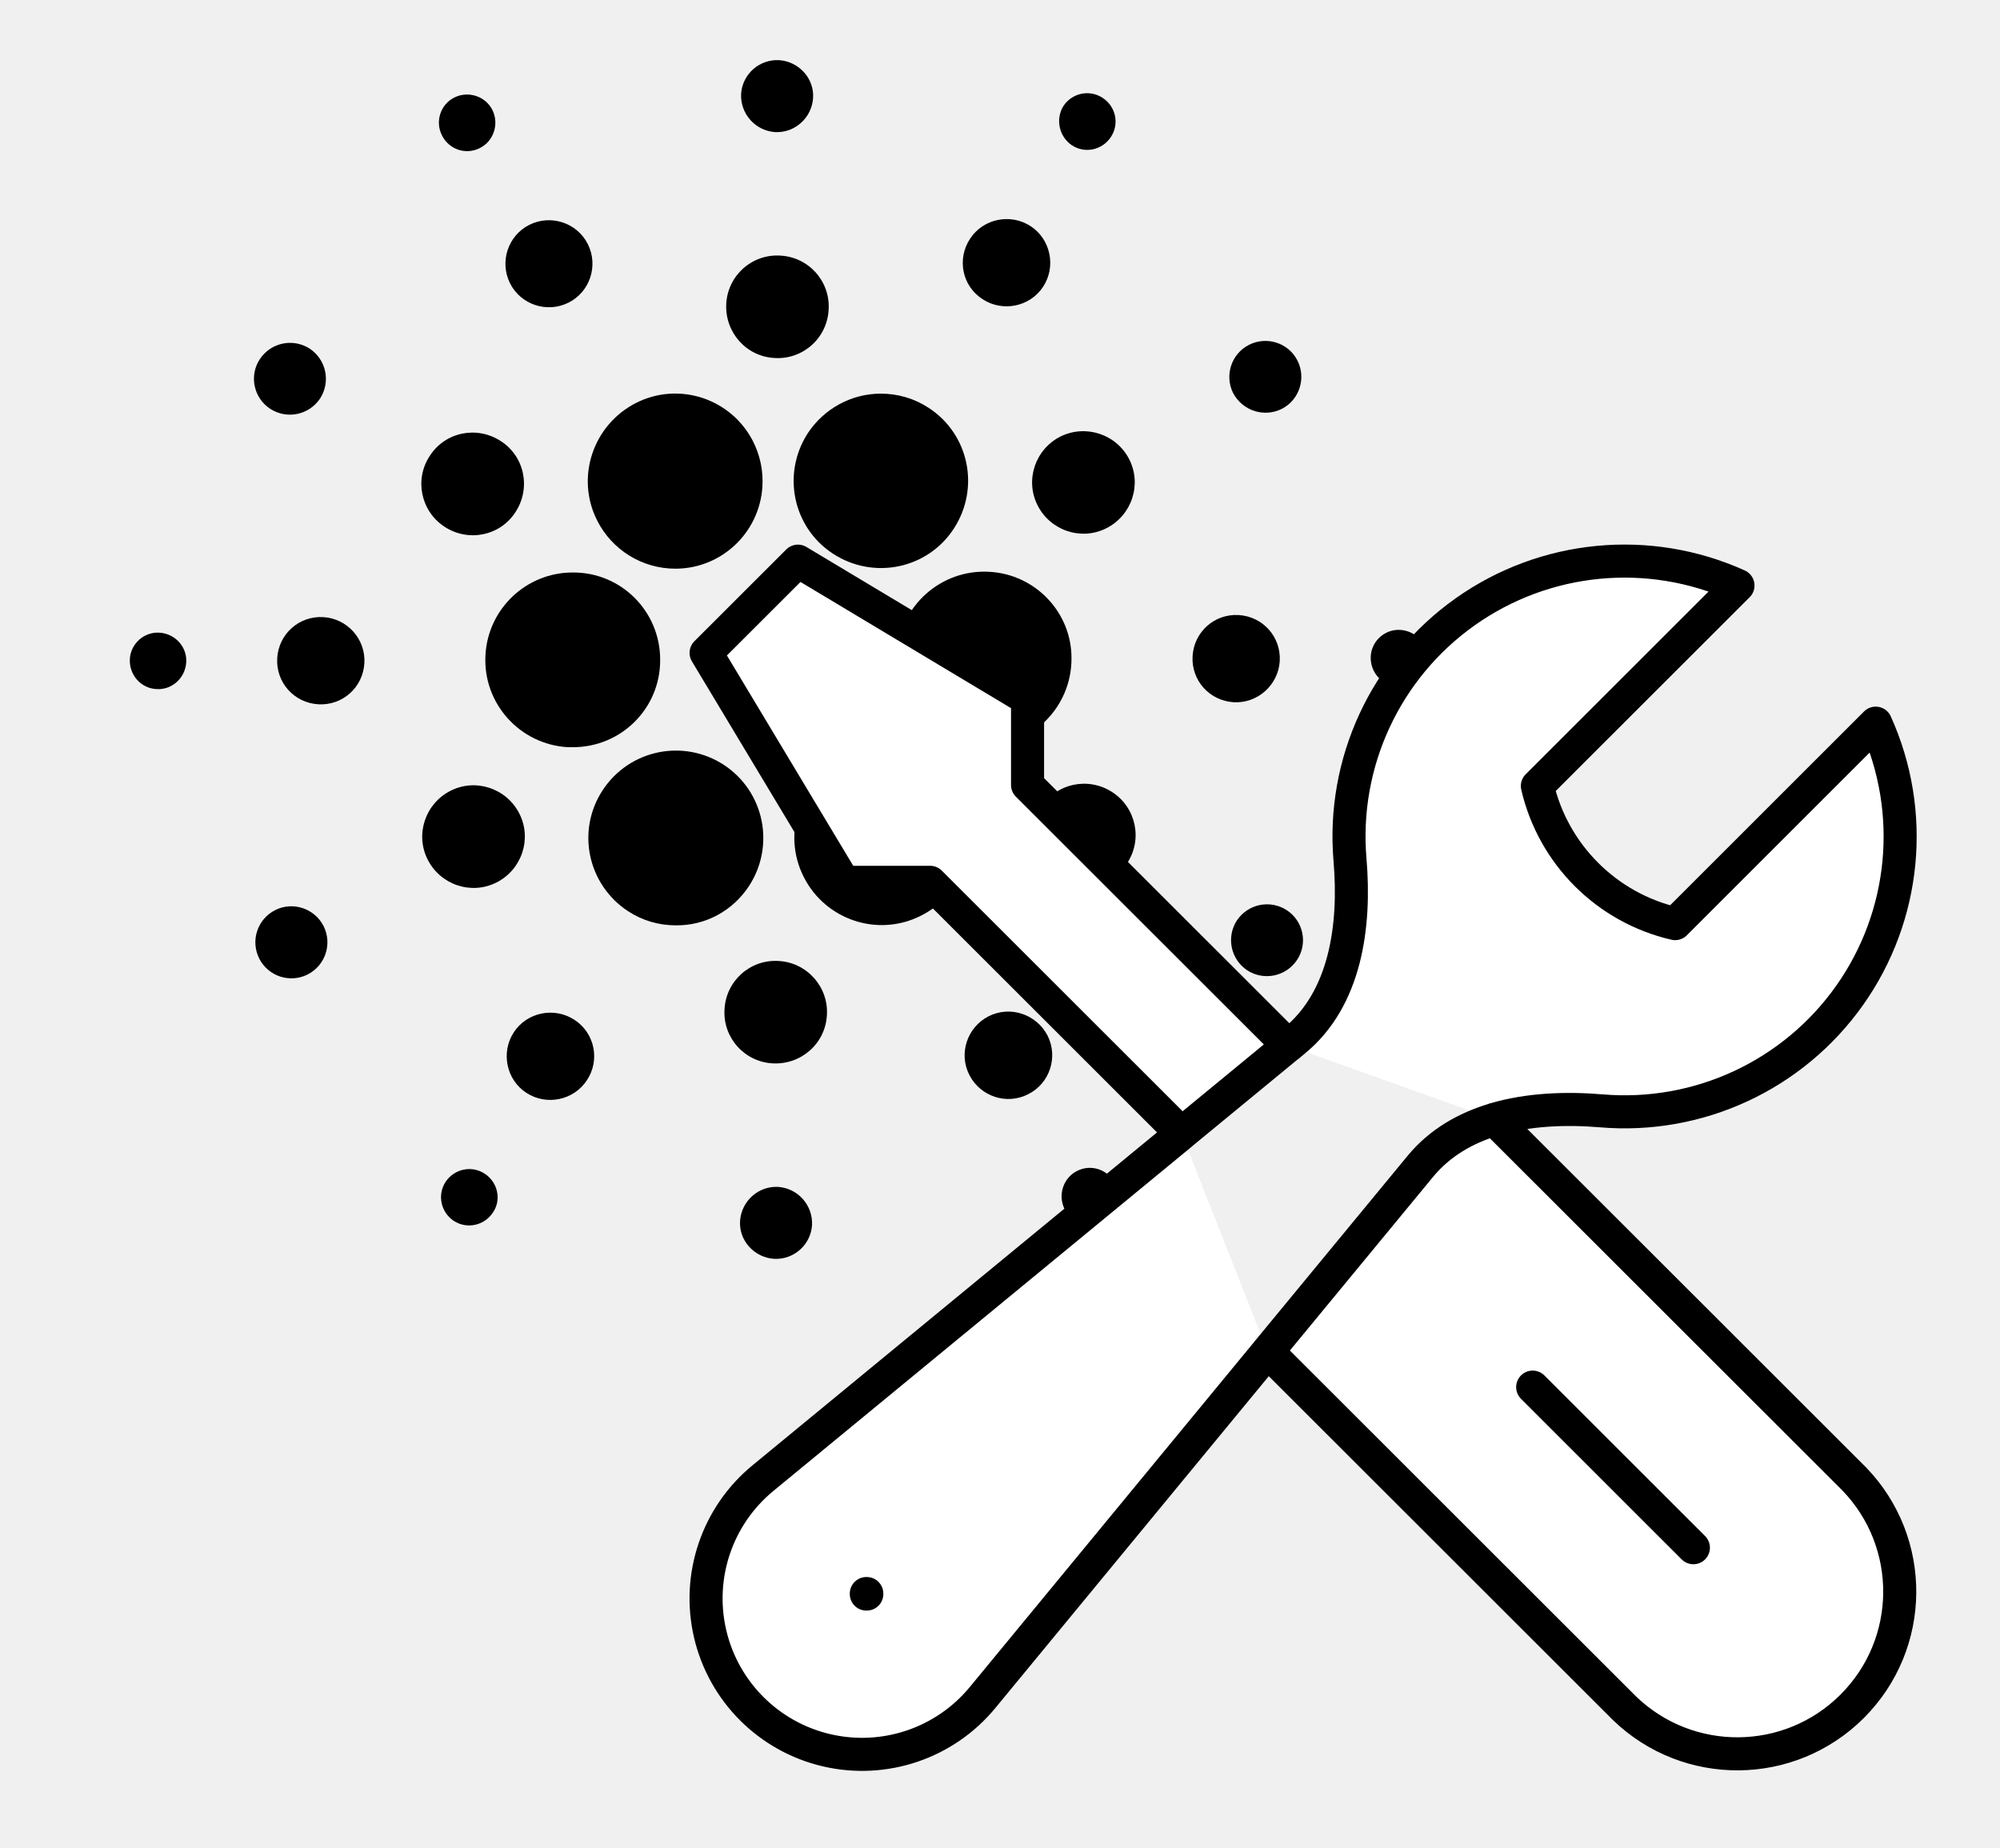
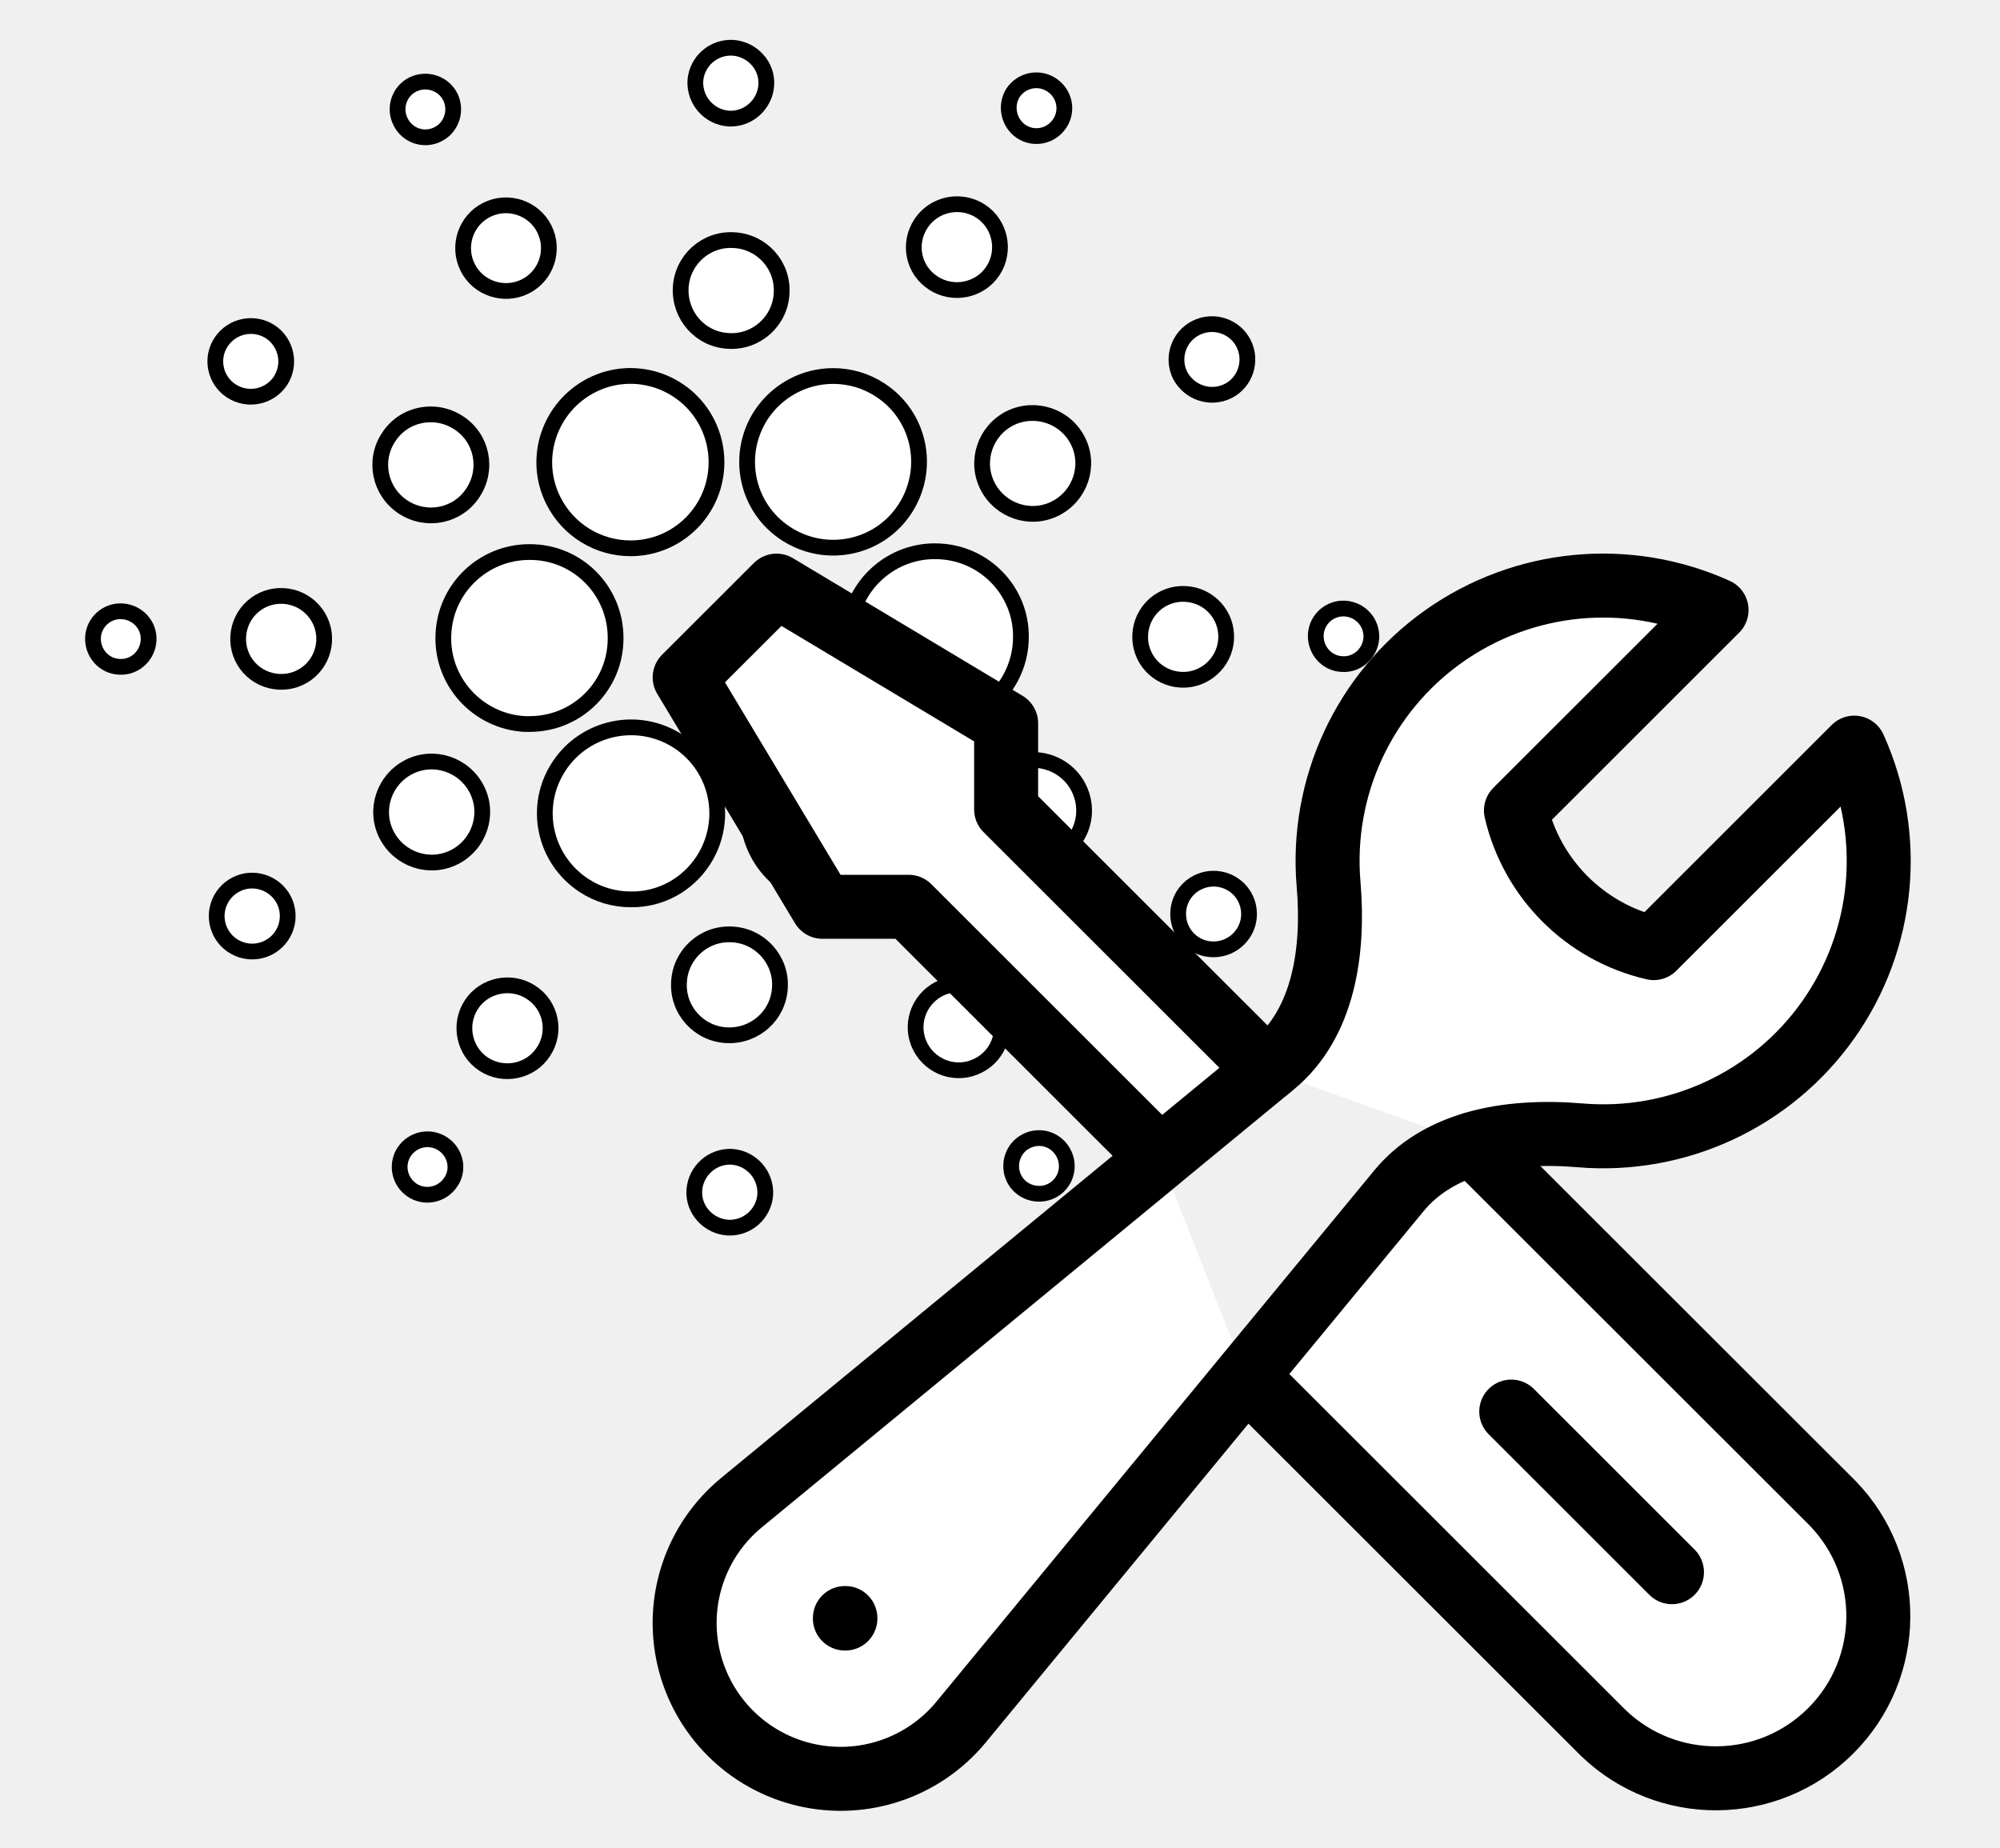
- <svg xmlns="http://www.w3.org/2000/svg" version="1.1" id="Layer_1" x="0px" y="0px" viewBox="0 0 375 346.5" style="enable-background:new 0 0 375 346.5;" xml:space="preserve">
-   <defs id="defs30" />
+ <svg xmlns="http://www.w3.org/2000/svg" xmlns:xlink="http://www.w3.org/1999/xlink" version="1.1" id="Layer_1" x="0px" y="0px" viewBox="0 0 375 346.5" style="enable-background:new 0 0 375 346.5;" xml:space="preserve">
+   <defs id="defs30">
+     <linearGradient id="linearGradient3">
+       <stop style="stop-color:#ffffff;stop-opacity:1;" offset="0" id="stop3" />
+       <stop style="stop-color:#ffffff;stop-opacity:0;" offset="1" id="stop4" />
+     </linearGradient>
+     <linearGradient xlink:href="#linearGradient3" id="linearGradient4" x1="-2.321" y1="173.25" x2="377.321" y2="173.25" gradientUnits="userSpaceOnUse" />
+   </defs>
  <style type="text/css" id="style1">
	.st0{fill:#000;}
</style>
-   <g id="Layer_2_1_" transform="matrix(0.6486429,0,0,0.6486429,24.3441,11.27758)">
-     <g id="Layer_1-2">
-       <path class="st0" d="m 102.8,172 c -0.8,13.9 9.9,25.8 23.8,26.6 0.5,0 1,0 1.5,0 14,0 25.3,-11.3 25.2,-25.3 0,-14 -11.3,-25.3 -25.3,-25.2 -13.4,0 -24.5,10.5 -25.2,23.9 z" id="path1" />
-       <path class="st0" d="m 8.6,165.5 c -4.5,-0.3 -8.4,3.2 -8.6,7.7 -0.2,4.5 3.2,8.4 7.7,8.6 4.5,0.3 8.3,-3.2 8.6,-7.7 0.3,-4.5 -3.2,-8.3 -7.7,-8.6 z" id="path2" />
-       <path class="st0" d="m 101.2,25.4 c 4,-2 5.6,-7 3.6,-11 -2,-4 -7,-5.6 -11,-3.6 -4,2 -5.6,6.9 -3.6,10.9 2,4.1 6.9,5.8 11,3.7 -0.1,0 0,0 0,0 z" id="path3" />
-       <path class="st0" d="m 126.8,70.1 c 6.2,-3.1 8.7,-10.7 5.6,-16.9 -3.1,-6.2 -10.7,-8.7 -16.9,-5.6 -6.2,3.1 -8.7,10.7 -5.6,16.9 3.1,6.2 10.7,8.7 16.9,5.6 z" id="path4" />
-       <path class="st0" d="m 40.6,100.8 c 4.8,3.1 11.2,1.8 14.4,-3 3.1,-4.8 1.8,-11.2 -3,-14.4 -4.8,-3.1 -11.2,-1.8 -14.4,3 0,0 0,0 0,0 -3.2,4.8 -1.8,11.3 3,14.4 z" id="path5" />
-       <path class="st0" d="m 55.9,161 c -7,-0.4 -12.9,4.9 -13.3,11.9 -0.4,7 4.9,12.9 11.9,13.3 7,0.4 12.9,-4.9 13.3,-11.9 0,0 0,0 0,0 0.4,-6.9 -4.9,-12.9 -11.9,-13.3 z" id="path6" />
-       <path class="st0" d="m 42,245.7 c -5.1,2.6 -7.2,8.8 -4.6,14 2.6,5.1 8.8,7.2 14,4.6 5.1,-2.6 7.2,-8.8 4.6,-14 0,0 0,0 0,0 -2.6,-5.1 -8.9,-7.2 -14,-4.6 z" id="path7" />
-       <path class="st0" d="m 91,134.9 c 6.9,4.5 16.1,2.6 20.5,-4.3 4.5,-6.9 2.6,-16.1 -4.3,-20.5 -6.9,-4.5 -16.1,-2.6 -20.5,4.3 -4.5,6.8 -2.6,16 4.3,20.5 z" id="path8" />
-       <path class="st0" d="m 246.5,69.1 c 5.8,3.8 13.7,2.2 17.5,-3.6 3.8,-5.8 2.2,-13.7 -3.6,-17.5 -5.8,-3.8 -13.7,-2.2 -17.5,3.6 0,0 0,0 0,0 -3.9,5.9 -2.3,13.7 3.6,17.5 z" id="path9" />
-       <path class="st0" d="m 272.3,24.6 c 3.8,2.5 8.8,1.4 11.3,-2.4 2.5,-3.8 1.4,-8.8 -2.4,-11.3 -3.8,-2.5 -8.8,-1.4 -11.3,2.3 -2.4,3.8 -1.3,8.9 2.4,11.4 z" id="path10" />
-       <path class="st0" d="m 248.4,147.9 c -13.9,-0.8 -25.9,9.9 -26.6,23.8 -0.8,13.9 9.9,25.9 23.8,26.6 0.5,0 1,0 1.4,0 13.9,0 25.2,-11.3 25.2,-25.3 0.1,-13.3 -10.4,-24.4 -23.8,-25.1 z" id="path11" />
-       <path class="st0" d="m 135.1,133.1 c 4.3,8.5 13,13.9 22.6,13.9 13.9,0 25.2,-11.3 25.2,-25.3 0,-3.9 -0.9,-7.8 -2.7,-11.4 -6.3,-12.5 -21.5,-17.5 -33.9,-11.2 -12.5,6.4 -17.5,21.6 -11.2,34 z" id="path12" />
-       <path class="st0" d="m 333,100.8 c 5.1,-2.6 7.1,-8.9 4.5,-14 -2.6,-5.1 -8.9,-7.1 -14,-4.5 -5.1,2.6 -7.1,8.8 -4.6,13.9 2.7,5.1 8.9,7.2 14.1,4.6 z" id="path13" />
-       <path class="st0" d="m 269,108.8 c -7.3,3.7 -10.3,12.6 -6.6,19.9 3.7,7.3 12.6,10.3 19.9,6.6 7.3,-3.7 10.3,-12.6 6.6,-19.9 -3.7,-7.3 -12.6,-10.2 -19.9,-6.6 z" id="path14" />
-       <path class="st0" d="m 186.5,20.8 c 5.7,0.3 10.6,-4.1 11,-9.8 0.4,-5.7 -4.1,-10.6 -9.8,-11 -5.7,-0.3 -10.6,4 -11,9.7 -0.3,5.8 4.1,10.7 9.8,11.1 z" id="path15" />
-       <path class="st0" d="m 186.4,86.1 c 8.2,0.5 15.2,-5.8 15.6,-14 0.5,-8.2 -5.8,-15.2 -14,-15.6 -8.2,-0.5 -15.2,5.8 -15.6,14 -0.4,8.2 5.8,15.2 14,15.6 z" id="path16" />
-       <path class="st0" d="m 106,237.7 c 7.3,-3.7 10.3,-12.6 6.6,-19.9 -3.7,-7.3 -12.6,-10.3 -19.9,-6.6 -7.3,3.7 -10.3,12.6 -6.6,19.9 3.7,7.3 12.6,10.3 19.9,6.6 z" id="path17" />
-       <path class="st0" d="m 196,107.8 c -7.6,11.7 -4.4,27.3 7.3,34.9 11.7,7.6 27.3,4.4 34.9,-7.3 7.6,-11.7 4.4,-27.3 -7.3,-34.9 -4.1,-2.7 -8.9,-4.1 -13.8,-4.1 -8.5,0 -16.4,4.3 -21.1,11.4 z" id="path18" />
-       <path class="st0" d="m 239.9,213.4 c -6.3,-12.5 -21.5,-17.5 -33.9,-11.2 -12.5,6.3 -17.5,21.5 -11.2,33.9 6.3,12.5 21.5,17.5 33.9,11.2 0,0 0,0 0,0 12.4,-6.2 17.5,-21.2 11.3,-33.7 0,-0.1 0,-0.1 -0.1,-0.2 z" id="path19" />
-       <path class="st0" d="m 284,211.6 c -6.9,-4.5 -16.1,-2.6 -20.5,4.3 -4.5,6.9 -2.6,16.1 4.3,20.5 6.9,4.5 16.1,2.6 20.5,-4.3 4.5,-6.8 2.6,-16 -4.3,-20.5 z" id="path20" />
-       <path class="st0" d="m 332.4,173.7 c 0.4,-7 -4.9,-12.9 -11.9,-13.3 -7,-0.4 -12.9,4.9 -13.3,11.9 -0.4,7 4.9,12.9 11.9,13.3 0,0 0,0 0,0 6.9,0.4 12.9,-5 13.3,-11.9 z" id="path21" />
-       <path class="st0" d="m 367.3,164.7 c -4.5,-0.3 -8.4,3.2 -8.6,7.7 -0.2,4.5 3.2,8.4 7.7,8.6 4.5,0.3 8.3,-3.2 8.6,-7.7 0.2,-4.5 -3.2,-8.3 -7.7,-8.6 z" id="path22" />
-       <path class="st0" d="m 334.4,245.7 c -4.8,-3.1 -11.2,-1.8 -14.4,3 -3.1,4.8 -1.8,11.2 3,14.4 4.8,3.1 11.2,1.8 14.4,-3 3.2,-4.8 1.8,-11.3 -3,-14.4 z" id="path23" />
-       <path class="st0" d="m 102.6,321.9 c -3.8,-2.5 -8.8,-1.4 -11.3,2.3 -2.5,3.8 -1.4,8.8 2.3,11.3 3.8,2.5 8.8,1.4 11.3,-2.3 0,0 0,0 0,0 2.6,-3.7 1.5,-8.8 -2.3,-11.3 z" id="path24" />
-       <path class="st0" d="m 273.8,321.1 c -4,2 -5.6,7 -3.6,11 2,4 7,5.6 11,3.6 4,-2 5.6,-6.9 3.6,-10.9 -2,-4.1 -6.9,-5.8 -11,-3.7 0.1,0 0,0 0,0 z" id="path25" />
-       <path class="st0" d="m 179,238.7 c 7.6,-11.7 4.4,-27.3 -7.3,-35 -11.7,-7.6 -27.3,-4.4 -35,7.3 -7.7,11.7 -4.4,27.3 7.3,35 4.1,2.7 8.9,4.1 13.8,4.1 8.6,0.1 16.5,-4.2 21.2,-11.4 z" id="path26" />
-       <path class="st0" d="m 128.5,277.4 c -5.8,-3.8 -13.7,-2.2 -17.5,3.6 -3.8,5.8 -2.2,13.7 3.6,17.5 5.8,3.8 13.7,2.2 17.5,-3.6 0,0 0,0 0,0 3.9,-5.8 2.3,-13.7 -3.6,-17.5 z" id="path27" />
-       <path class="st0" d="m 187.4,325.7 c -5.7,-0.3 -10.6,4.1 -11,9.8 -0.4,5.7 4.1,10.6 9.8,11 5.7,0.3 10.6,-4 11,-9.7 0.3,-5.8 -4.1,-10.7 -9.8,-11.1 z" id="path28" />
-       <path class="st0" d="m 187.5,260.4 c -8.2,-0.5 -15.2,5.8 -15.6,14 -0.5,8.2 5.8,15.2 14,15.6 8.2,0.4 15.2,-5.8 15.6,-14 0.5,-8.1 -5.8,-15.2 -14,-15.6 z" id="path29" />
-       <path class="st0" d="m 248.2,276.4 c -6.2,3.2 -8.7,10.8 -5.5,17 3.2,6.2 10.8,8.7 17,5.5 6.2,-3.1 8.7,-10.7 5.6,-16.9 -3.2,-6.2 -10.8,-8.8 -17.1,-5.6 z" id="path30" />
+   <g id="Layer_2_1_" transform="matrix(0.6391761,0,0,0.6384528,17.43827,8.955113)" style="fill:#ffffff;fill-opacity:1;stroke:#000000;stroke-width:4.625;stroke-dasharray:none;stroke-opacity:1">
+     <g id="Layer_1-2" style="fill:#ffffff;fill-opacity:1;stroke:#000000;stroke-width:4.625;stroke-dasharray:none;stroke-opacity:1">
+       <path class="st0" d="m 102.8,172 c -0.8,13.9 9.9,25.8 23.8,26.6 0.5,0 1,0 1.5,0 14,0 25.3,-11.3 25.2,-25.3 0,-14 -11.3,-25.3 -25.3,-25.2 -13.4,0 -24.5,10.5 -25.2,23.9 z" id="path1" style="fill:#ffffff;fill-opacity:1;stroke:#000000;stroke-width:4.625;stroke-dasharray:none;stroke-opacity:1" />
+       <path class="st0" d="m 8.6,165.5 c -4.5,-0.3 -8.4,3.2 -8.6,7.7 -0.2,4.5 3.2,8.4 7.7,8.6 4.5,0.3 8.3,-3.2 8.6,-7.7 0.3,-4.5 -3.2,-8.3 -7.7,-8.6 z" id="path2" style="fill:#ffffff;fill-opacity:1;stroke:#000000;stroke-width:4.625;stroke-dasharray:none;stroke-opacity:1" />
+       <path class="st0" d="m 101.2,25.4 c 4,-2 5.6,-7 3.6,-11 -2,-4 -7,-5.6 -11,-3.6 -4,2 -5.6,6.9 -3.6,10.9 2,4.1 6.9,5.8 11,3.7 -0.1,0 0,0 0,0 z" id="path3" style="fill:#ffffff;fill-opacity:1;stroke:#000000;stroke-width:4.625;stroke-dasharray:none;stroke-opacity:1" />
+       <path class="st0" d="m 126.8,70.1 c 6.2,-3.1 8.7,-10.7 5.6,-16.9 -3.1,-6.2 -10.7,-8.7 -16.9,-5.6 -6.2,3.1 -8.7,10.7 -5.6,16.9 3.1,6.2 10.7,8.7 16.9,5.6 z" id="path4" style="fill:#ffffff;fill-opacity:1;stroke:#000000;stroke-width:4.625;stroke-dasharray:none;stroke-opacity:1" />
+       <path class="st0" d="m 40.6,100.8 c 4.8,3.1 11.2,1.8 14.4,-3 3.1,-4.8 1.8,-11.2 -3,-14.4 -4.8,-3.1 -11.2,-1.8 -14.4,3 0,0 0,0 0,0 -3.2,4.8 -1.8,11.3 3,14.4 z" id="path5" style="fill:#ffffff;fill-opacity:1;stroke:#000000;stroke-width:4.625;stroke-dasharray:none;stroke-opacity:1" />
+       <path class="st0" d="m 55.9,161 c -7,-0.4 -12.9,4.9 -13.3,11.9 -0.4,7 4.9,12.9 11.9,13.3 7,0.4 12.9,-4.9 13.3,-11.9 0,0 0,0 0,0 0.4,-6.9 -4.9,-12.9 -11.9,-13.3 z" id="path6" style="fill:#ffffff;fill-opacity:1;stroke:#000000;stroke-width:4.625;stroke-dasharray:none;stroke-opacity:1" />
+       <path class="st0" d="m 42,245.7 c -5.1,2.6 -7.2,8.8 -4.6,14 2.6,5.1 8.8,7.2 14,4.6 5.1,-2.6 7.2,-8.8 4.6,-14 0,0 0,0 0,0 -2.6,-5.1 -8.9,-7.2 -14,-4.6 z" id="path7" style="fill:#ffffff;fill-opacity:1;stroke:#000000;stroke-width:4.625;stroke-dasharray:none;stroke-opacity:1" />
+       <path class="st0" d="m 91,134.9 c 6.9,4.5 16.1,2.6 20.5,-4.3 4.5,-6.9 2.6,-16.1 -4.3,-20.5 -6.9,-4.5 -16.1,-2.6 -20.5,4.3 -4.5,6.8 -2.6,16 4.3,20.5 z" id="path8" style="fill:#ffffff;fill-opacity:1;stroke:#000000;stroke-width:4.625;stroke-dasharray:none;stroke-opacity:1" />
+       <path class="st0" d="m 246.5,69.1 c 5.8,3.8 13.7,2.2 17.5,-3.6 3.8,-5.8 2.2,-13.7 -3.6,-17.5 -5.8,-3.8 -13.7,-2.2 -17.5,3.6 0,0 0,0 0,0 -3.9,5.9 -2.3,13.7 3.6,17.5 z" id="path9" style="fill:#ffffff;fill-opacity:1;stroke:#000000;stroke-width:4.625;stroke-dasharray:none;stroke-opacity:1" />
+       <path class="st0" d="m 272.3,24.6 c 3.8,2.5 8.8,1.4 11.3,-2.4 2.5,-3.8 1.4,-8.8 -2.4,-11.3 -3.8,-2.5 -8.8,-1.4 -11.3,2.3 -2.4,3.8 -1.3,8.9 2.4,11.4 z" id="path10" style="fill:#ffffff;fill-opacity:1;stroke:#000000;stroke-width:4.625;stroke-dasharray:none;stroke-opacity:1" />
+       <path class="st0" d="m 248.4,147.9 c -13.9,-0.8 -25.9,9.9 -26.6,23.8 -0.8,13.9 9.9,25.9 23.8,26.6 0.5,0 1,0 1.4,0 13.9,0 25.2,-11.3 25.2,-25.3 0.1,-13.3 -10.4,-24.4 -23.8,-25.1 z" id="path11" style="fill:#ffffff;fill-opacity:1;stroke:#000000;stroke-width:4.625;stroke-dasharray:none;stroke-opacity:1" />
+       <path class="st0" d="m 135.1,133.1 c 4.3,8.5 13,13.9 22.6,13.9 13.9,0 25.2,-11.3 25.2,-25.3 0,-3.9 -0.9,-7.8 -2.7,-11.4 -6.3,-12.5 -21.5,-17.5 -33.9,-11.2 -12.5,6.4 -17.5,21.6 -11.2,34 z" id="path12" style="fill:#ffffff;fill-opacity:1;stroke:#000000;stroke-width:4.625;stroke-dasharray:none;stroke-opacity:1" />
+       <path class="st0" d="m 333,100.8 c 5.1,-2.6 7.1,-8.9 4.5,-14 -2.6,-5.1 -8.9,-7.1 -14,-4.5 -5.1,2.6 -7.1,8.8 -4.6,13.9 2.7,5.1 8.9,7.2 14.1,4.6 z" id="path13" style="fill:#ffffff;fill-opacity:1;stroke:#000000;stroke-width:4.625;stroke-dasharray:none;stroke-opacity:1" />
+       <path class="st0" d="m 269,108.8 c -7.3,3.7 -10.3,12.6 -6.6,19.9 3.7,7.3 12.6,10.3 19.9,6.6 7.3,-3.7 10.3,-12.6 6.6,-19.9 -3.7,-7.3 -12.6,-10.2 -19.9,-6.6 z" id="path14" style="fill:#ffffff;fill-opacity:1;stroke:#000000;stroke-width:4.625;stroke-dasharray:none;stroke-opacity:1" />
+       <path class="st0" d="m 186.5,20.8 c 5.7,0.3 10.6,-4.1 11,-9.8 0.4,-5.7 -4.1,-10.6 -9.8,-11 -5.7,-0.3 -10.6,4 -11,9.7 -0.3,5.8 4.1,10.7 9.8,11.1 z" id="path15" style="fill:#ffffff;fill-opacity:1;stroke:#000000;stroke-width:4.625;stroke-dasharray:none;stroke-opacity:1" />
+       <path class="st0" d="m 186.4,86.1 c 8.2,0.5 15.2,-5.8 15.6,-14 0.5,-8.2 -5.8,-15.2 -14,-15.6 -8.2,-0.5 -15.2,5.8 -15.6,14 -0.4,8.2 5.8,15.2 14,15.6 z" id="path16" style="fill:#ffffff;fill-opacity:1;stroke:#000000;stroke-width:4.625;stroke-dasharray:none;stroke-opacity:1" />
+       <path class="st0" d="m 106,237.7 c 7.3,-3.7 10.3,-12.6 6.6,-19.9 -3.7,-7.3 -12.6,-10.3 -19.9,-6.6 -7.3,3.7 -10.3,12.6 -6.6,19.9 3.7,7.3 12.6,10.3 19.9,6.6 z" id="path17" style="fill:#ffffff;fill-opacity:1;stroke:#000000;stroke-width:4.625;stroke-dasharray:none;stroke-opacity:1" />
+       <path class="st0" d="m 196,107.8 c -7.6,11.7 -4.4,27.3 7.3,34.9 11.7,7.6 27.3,4.4 34.9,-7.3 7.6,-11.7 4.4,-27.3 -7.3,-34.9 -4.1,-2.7 -8.9,-4.1 -13.8,-4.1 -8.5,0 -16.4,4.3 -21.1,11.4 z" id="path18" style="fill:#ffffff;fill-opacity:1;stroke:#000000;stroke-width:4.625;stroke-dasharray:none;stroke-opacity:1" />
+       <path class="st0" d="m 239.9,213.4 c -6.3,-12.5 -21.5,-17.5 -33.9,-11.2 -12.5,6.3 -17.5,21.5 -11.2,33.9 6.3,12.5 21.5,17.5 33.9,11.2 0,0 0,0 0,0 12.4,-6.2 17.5,-21.2 11.3,-33.7 0,-0.1 0,-0.1 -0.1,-0.2 z" id="path19" style="fill:#ffffff;fill-opacity:1;stroke:#000000;stroke-width:4.625;stroke-dasharray:none;stroke-opacity:1" />
+       <path class="st0" d="m 284,211.6 c -6.9,-4.5 -16.1,-2.6 -20.5,4.3 -4.5,6.9 -2.6,16.1 4.3,20.5 6.9,4.5 16.1,2.6 20.5,-4.3 4.5,-6.8 2.6,-16 -4.3,-20.5 z" id="path20" style="fill:#ffffff;fill-opacity:1;stroke:#000000;stroke-width:4.625;stroke-dasharray:none;stroke-opacity:1" />
+       <path class="st0" d="m 332.4,173.7 c 0.4,-7 -4.9,-12.9 -11.9,-13.3 -7,-0.4 -12.9,4.9 -13.3,11.9 -0.4,7 4.9,12.9 11.9,13.3 0,0 0,0 0,0 6.9,0.4 12.9,-5 13.3,-11.9 z" id="path21" style="fill:#ffffff;fill-opacity:1;stroke:#000000;stroke-width:4.625;stroke-dasharray:none;stroke-opacity:1" />
+       <path class="st0" d="m 367.3,164.7 c -4.5,-0.3 -8.4,3.2 -8.6,7.7 -0.2,4.5 3.2,8.4 7.7,8.6 4.5,0.3 8.3,-3.2 8.6,-7.7 0.2,-4.5 -3.2,-8.3 -7.7,-8.6 z" id="path22" style="fill:#ffffff;fill-opacity:1;stroke:#000000;stroke-width:4.625;stroke-dasharray:none;stroke-opacity:1" />
+       <path class="st0" d="m 334.4,245.7 c -4.8,-3.1 -11.2,-1.8 -14.4,3 -3.1,4.8 -1.8,11.2 3,14.4 4.8,3.1 11.2,1.8 14.4,-3 3.2,-4.8 1.8,-11.3 -3,-14.4 z" id="path23" style="fill:#ffffff;fill-opacity:1;stroke:#000000;stroke-width:4.625;stroke-dasharray:none;stroke-opacity:1" />
+       <path class="st0" d="m 102.6,321.9 c -3.8,-2.5 -8.8,-1.4 -11.3,2.3 -2.5,3.8 -1.4,8.8 2.3,11.3 3.8,2.5 8.8,1.4 11.3,-2.3 0,0 0,0 0,0 2.6,-3.7 1.5,-8.8 -2.3,-11.3 z" id="path24" style="fill:#ffffff;fill-opacity:1;stroke:#000000;stroke-width:4.625;stroke-dasharray:none;stroke-opacity:1" />
+       <path class="st0" d="m 273.8,321.1 c -4,2 -5.6,7 -3.6,11 2,4 7,5.6 11,3.6 4,-2 5.6,-6.9 3.6,-10.9 -2,-4.1 -6.9,-5.8 -11,-3.7 0.1,0 0,0 0,0 z" id="path25" style="fill:#ffffff;fill-opacity:1;stroke:#000000;stroke-width:4.625;stroke-dasharray:none;stroke-opacity:1" />
+       <path class="st0" d="m 179,238.7 c 7.6,-11.7 4.4,-27.3 -7.3,-35 -11.7,-7.6 -27.3,-4.4 -35,7.3 -7.7,11.7 -4.4,27.3 7.3,35 4.1,2.7 8.9,4.1 13.8,4.1 8.6,0.1 16.5,-4.2 21.2,-11.4 z" id="path26" style="fill:#ffffff;fill-opacity:1;stroke:#000000;stroke-width:4.625;stroke-dasharray:none;stroke-opacity:1" />
+       <path class="st0" d="m 128.5,277.4 c -5.8,-3.8 -13.7,-2.2 -17.5,3.6 -3.8,5.8 -2.2,13.7 3.6,17.5 5.8,3.8 13.7,2.2 17.5,-3.6 0,0 0,0 0,0 3.9,-5.8 2.3,-13.7 -3.6,-17.5 z" id="path27" style="fill:#ffffff;fill-opacity:1;stroke:#000000;stroke-width:4.625;stroke-dasharray:none;stroke-opacity:1" />
+       <path class="st0" d="m 187.4,325.7 c -5.7,-0.3 -10.6,4.1 -11,9.8 -0.4,5.7 4.1,10.6 9.8,11 5.7,0.3 10.6,-4 11,-9.7 0.3,-5.8 -4.1,-10.7 -9.8,-11.1 z" id="path28" style="fill:#ffffff;fill-opacity:1;stroke:#000000;stroke-width:4.625;stroke-dasharray:none;stroke-opacity:1" />
+       <path class="st0" d="m 187.5,260.4 c -8.2,-0.5 -15.2,5.8 -15.6,14 -0.5,8.2 5.8,15.2 14,15.6 8.2,0.4 15.2,-5.8 15.6,-14 0.5,-8.1 -5.8,-15.2 -14,-15.6 z" id="path29" style="fill:#ffffff;fill-opacity:1;stroke:#000000;stroke-width:4.625;stroke-dasharray:none;stroke-opacity:1" />
+       <path class="st0" d="m 248.2,276.4 c -6.2,3.2 -8.7,10.8 -5.5,17 3.2,6.2 10.8,8.7 17,5.5 6.2,-3.1 8.7,-10.7 5.6,-16.9 -3.2,-6.2 -10.8,-8.8 -17.1,-5.6 z" id="path30" style="fill:#ffffff;fill-opacity:1;stroke:#000000;stroke-width:4.625;stroke-dasharray:none;stroke-opacity:1" />
    </g>
  </g>
-   <g id="layer1">
-     <g style="fill:none;stroke:currentColor;stroke-width:1.5" id="g31" transform="matrix(9.048601,0,0,9.048601,142.1934,106.6362)">
-       <path stroke-linecap="round" stroke-linejoin="round" d="m 10.551,16.222 7.397,7.391 a 3.365,3.362 0 0 0 4.758,-4.754 L 15.249,11.409 m -4.698,4.814 3.167,-3.841 c 0.402,-0.487 0.939,-0.794 1.533,-0.971 m -4.699,4.812 -5.906,7.167 A 3.233,3.23 0 1 1 0.096,18.843 L 8.77,11.705 m 6.481,-0.295 c 0.698,-0.208 1.476,-0.238 2.211,-0.177 A 5.709,5.705 0 0 0 23.153,3.2 L 18.997,7.354 A 3.811,3.808 0 0 1 16.142,4.502 L 20.299,0.348 A 5.709,5.705 0 0 0 12.26,6.036 c 0.115,1.364 -0.09,2.87 -1.147,3.74 l -0.129,0.108 M 8.77,11.705 3.559,6.498 H 1.772 L -1.083,1.744 0.82,-0.157 5.578,2.695 v 1.786 l 5.405,5.401 M 8.769,11.704 10.983,9.882 M 19.375,20.286 16.045,16.958 M 2.237,21.236 h 0.01 v 0.01 h -0.01 z" id="path1-9" style="fill:#ffffff;fill-opacity:1;stroke-width:0.685;stroke-dasharray:none" />
+   <g id="layer1" style="fill:#ffffff;fill-opacity:1">
+     <g style="fill:#ffffff;fill-opacity:1;stroke:currentColor;stroke-width:1.326;stroke-dasharray:none" id="g31" transform="matrix(9.048601,0,0,9.048601,138.1763,111.2271)">
+       <path stroke-linecap="round" stroke-linejoin="round" d="m 10.551,16.222 7.397,7.391 a 3.365,3.362 0 0 0 4.758,-4.754 L 15.249,11.409 m -4.698,4.814 3.167,-3.841 c 0.402,-0.487 0.939,-0.794 1.533,-0.971 m -4.699,4.812 -5.906,7.167 A 3.233,3.23 0 1 1 0.096,18.843 L 8.77,11.705 m 6.481,-0.295 c 0.698,-0.208 1.476,-0.238 2.211,-0.177 A 5.709,5.705 0 0 0 23.153,3.2 L 18.997,7.354 A 3.811,3.808 0 0 1 16.142,4.502 L 20.299,0.348 A 5.709,5.705 0 0 0 12.26,6.036 c 0.115,1.364 -0.09,2.87 -1.147,3.74 l -0.129,0.108 M 8.77,11.705 3.559,6.498 H 1.772 L -1.083,1.744 0.82,-0.157 5.578,2.695 v 1.786 l 5.405,5.401 M 8.769,11.704 10.983,9.882 M 19.375,20.286 16.045,16.958 M 2.237,21.236 h 0.01 v 0.01 h -0.01 z" id="path1-9" style="fill:#ffffff;fill-opacity:1;stroke-width:1.326;stroke-dasharray:none" />
    </g>
  </g>
</svg>
